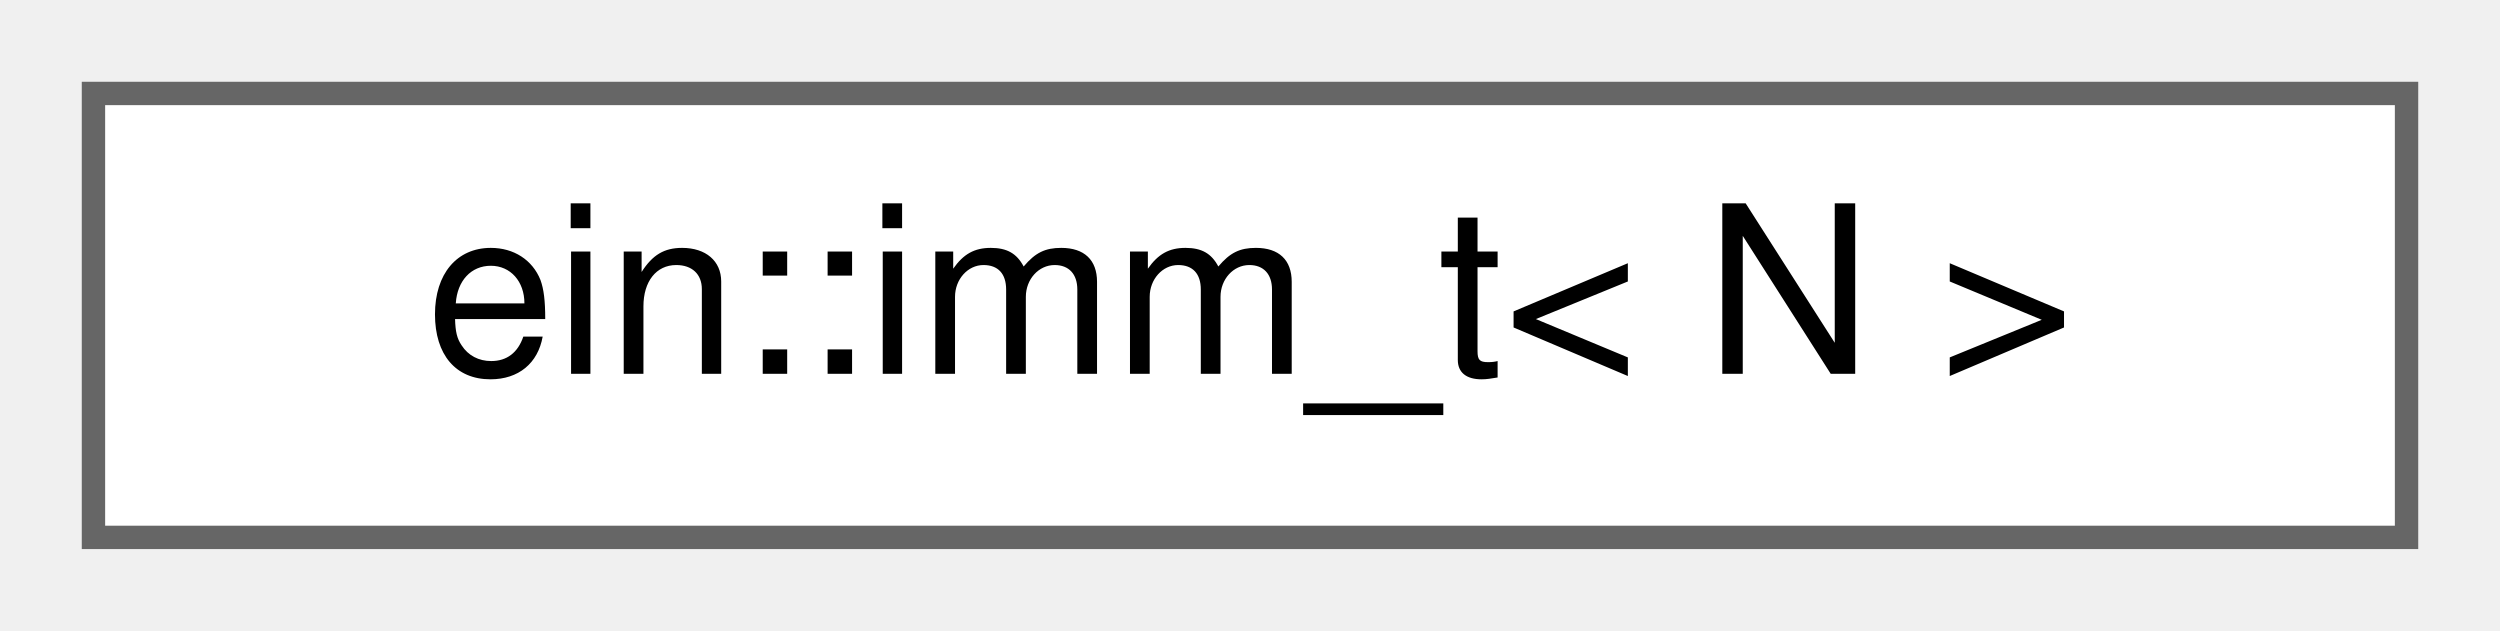
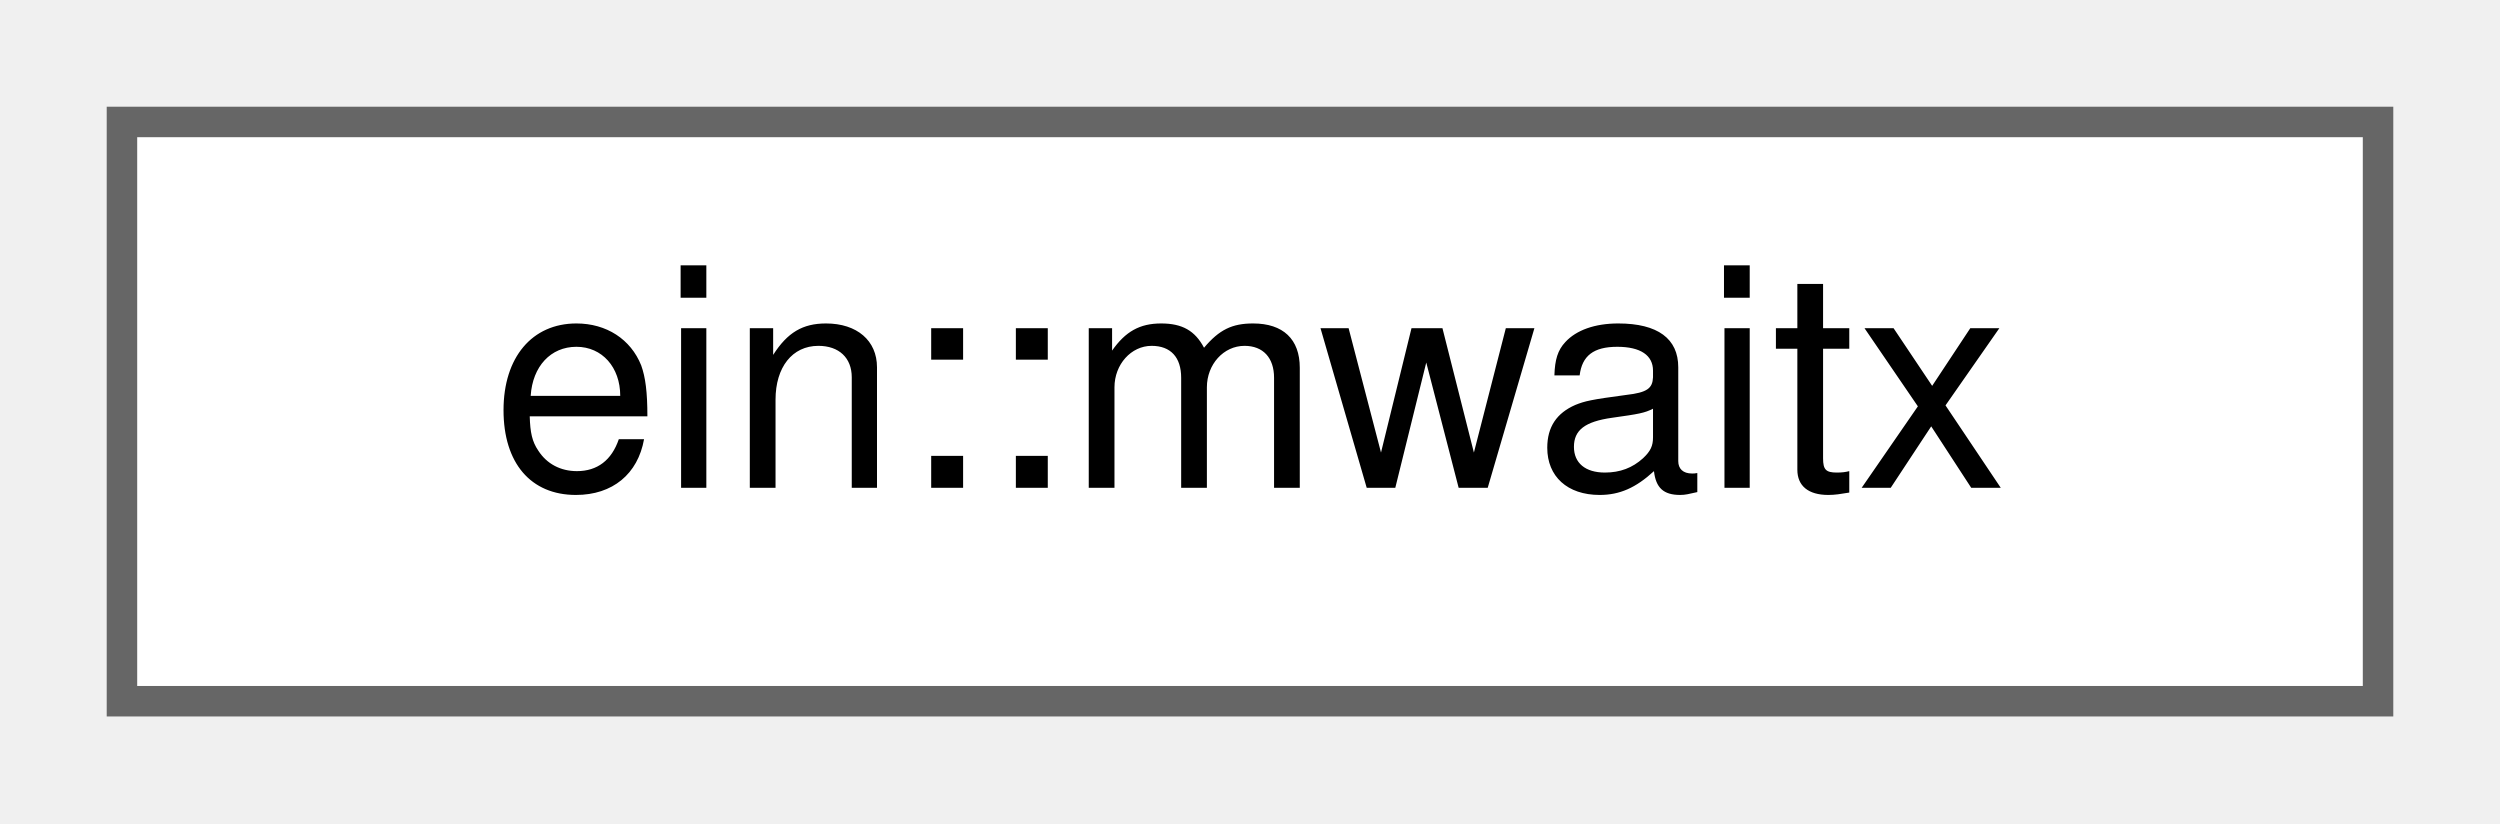
- <svg xmlns="http://www.w3.org/2000/svg" xmlns:xlink="http://www.w3.org/1999/xlink" width="107pt" height="27pt" viewBox="0.00 0.00 107.00 27.00">
+ <svg xmlns="http://www.w3.org/2000/svg" xmlns:xlink="http://www.w3.org/1999/xlink" width="82pt" height="27pt" viewBox="0.00 0.00 82.00 27.00">
  <g id="graph0" class="graph" transform="scale(1 1) rotate(0) translate(4 23)">
    <g id="Node000000" class="node">
      <g id="a_Node000000">
-         <a xlink:href="group__numerics.html#structein_1_1imm__t" target="_top" xlink:title="A compile time constant passed as an empty struct.">
-           <polygon fill="white" stroke="#666666" points="99,-19 0,-19 0,0 99,0 99,-19" />
-           <text text-anchor="middle" x="49.5" y="-7" font-family="Helvetica,sans-Serif" font-size="10.00">ein::imm_t&lt; N &gt;</text>
+         <a xlink:href="group__wait.html#structein_1_1mwaitx" target="_top" xlink:title="waiter using MONITORX/MWAITX for AMD">
+           <polygon fill="white" stroke="#666666" points="74,-19 0,-19 0,0 74,0 74,-19" />
+           <text text-anchor="middle" x="37" y="-7" font-family="Helvetica,sans-Serif" font-size="10.00">ein::mwaitx</text>
        </a>
      </g>
    </g>
  </g>
</svg>
